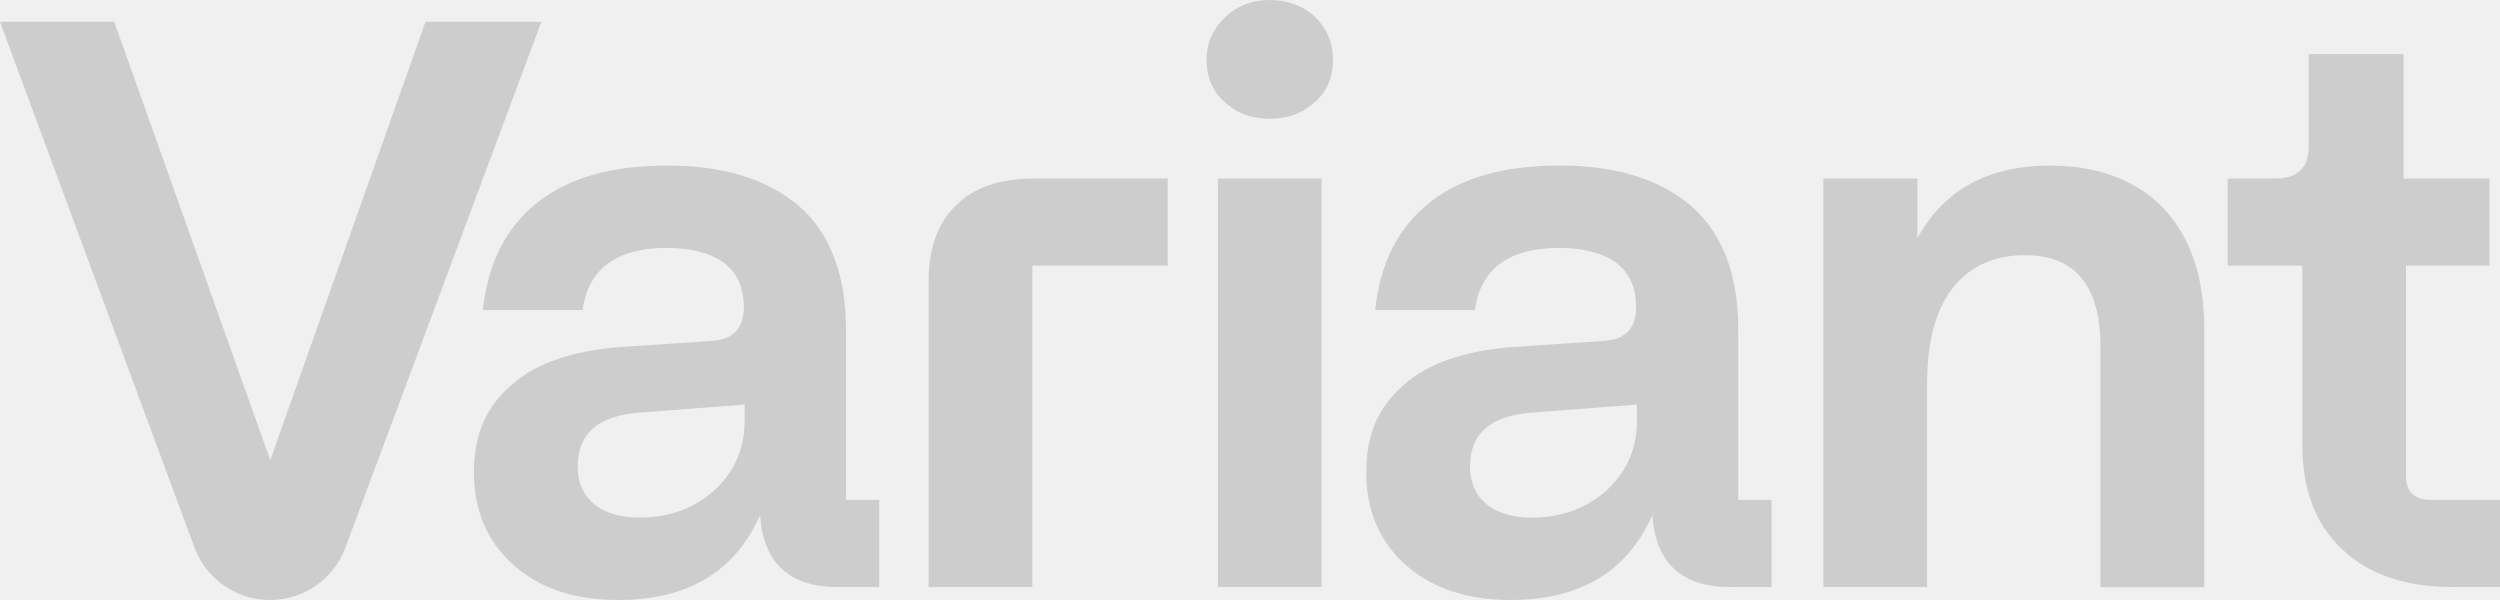
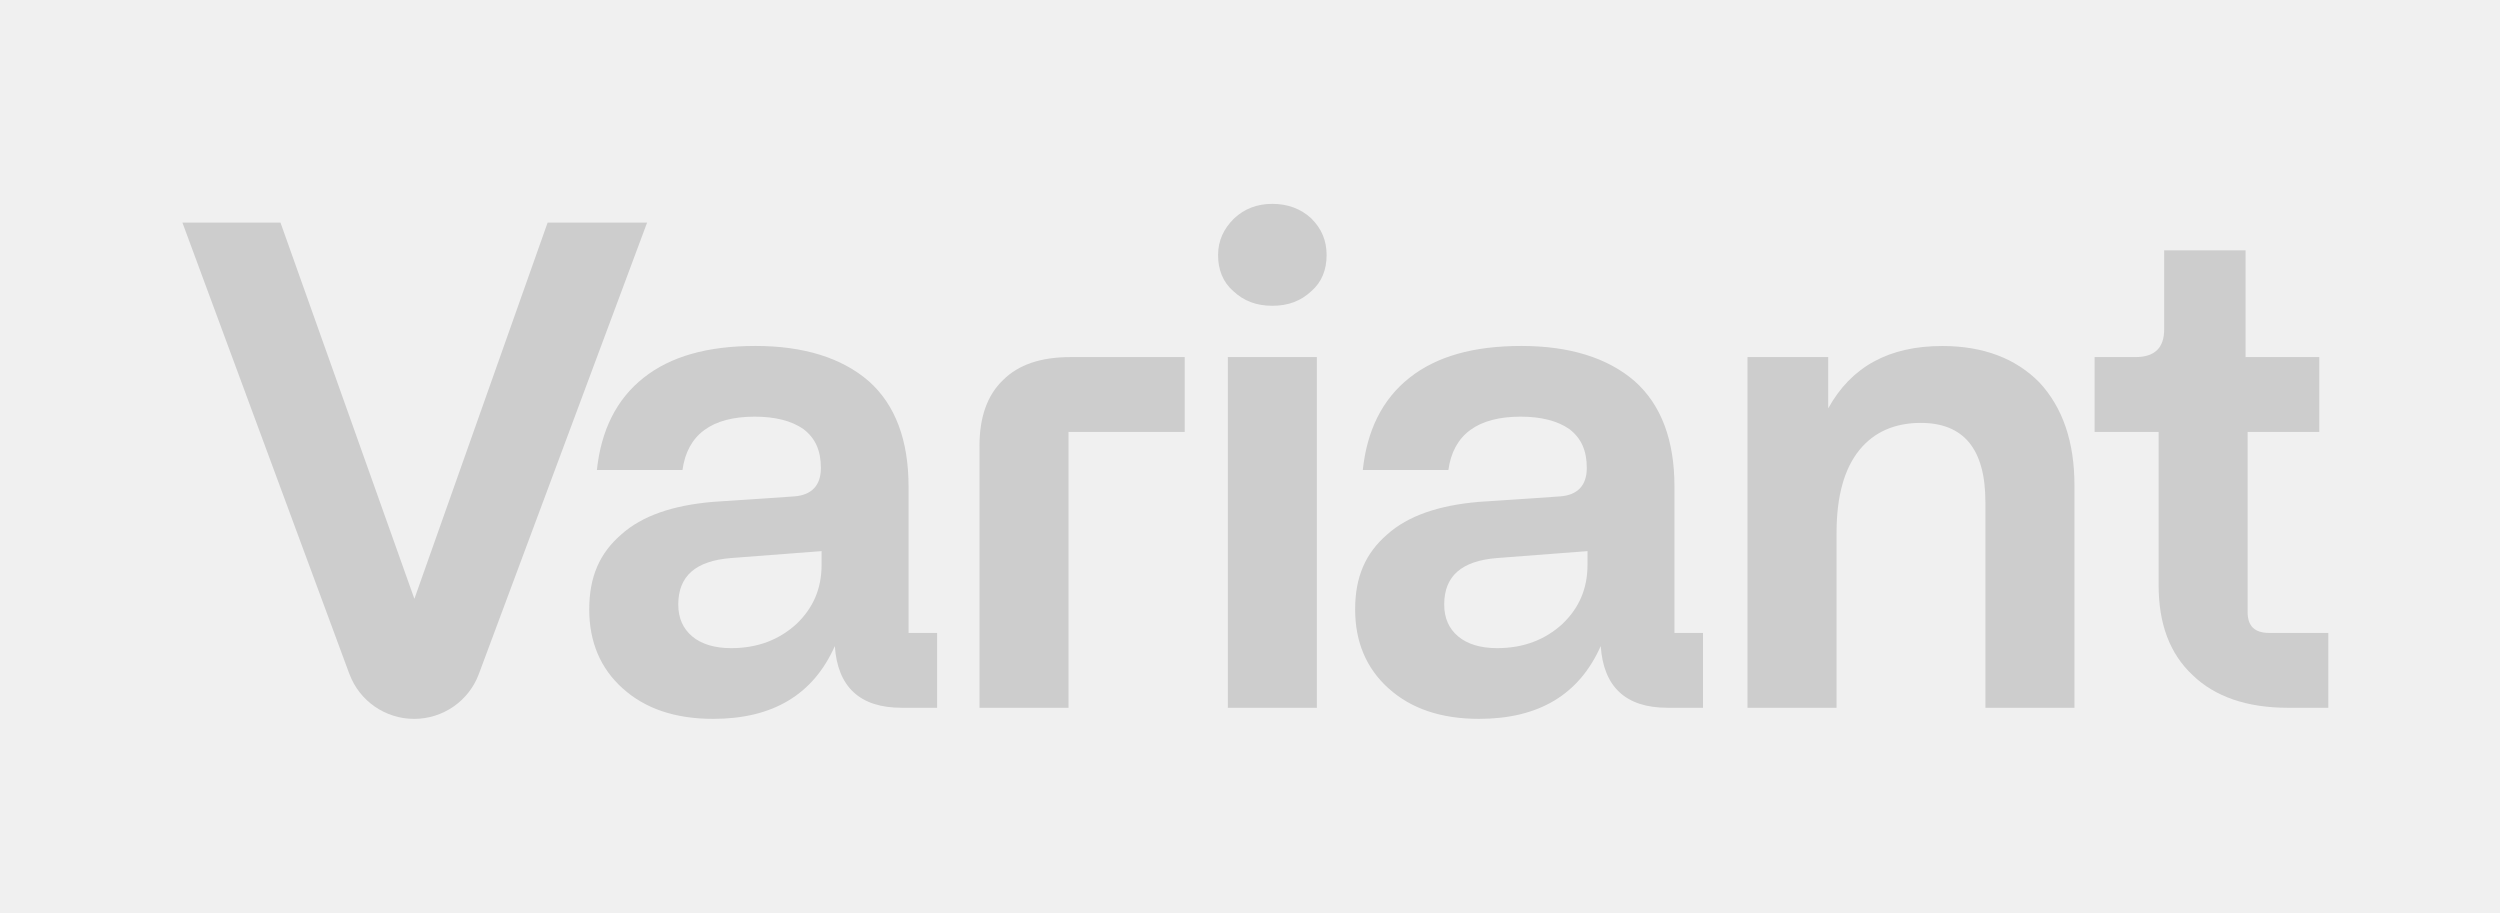
- <svg xmlns="http://www.w3.org/2000/svg" width="200" height="48" viewBox="0 0 200 48" fill="none">
-   <path d="M41.029 45.156C38.953 43.282 37.917 40.827 37.917 37.791C37.917 34.754 38.889 32.557 40.899 30.815C42.843 29.071 45.698 28.102 49.392 27.779L57.043 27.263C58.665 27.134 59.507 26.229 59.507 24.613C59.507 22.998 58.989 21.835 57.886 20.995C56.784 20.219 55.226 19.832 53.348 19.832C49.329 19.832 47.06 21.511 46.606 24.805H38.63C39.019 21.124 40.445 18.217 42.975 16.214C45.502 14.212 48.941 13.243 53.414 13.243C57.888 13.243 61.453 14.341 63.983 16.538C66.447 18.735 67.678 22.029 67.678 26.358V39.988H70.337V46.964H67.031C63.141 46.964 61.065 45.025 60.806 41.214C58.796 45.735 55.036 47.998 49.461 47.998C45.895 47.998 43.106 47.029 41.033 45.156H41.029ZM57.236 39.148C58.792 37.662 59.571 35.854 59.571 33.657V32.365L51.143 33.01C47.837 33.268 46.215 34.689 46.215 37.338C46.215 38.63 46.67 39.599 47.512 40.309C48.355 41.02 49.588 41.407 51.143 41.407C53.607 41.407 55.617 40.63 57.239 39.146L57.236 39.148Z" fill="#CDCDCD" />
-   <path d="M74.289 22.547C74.289 19.898 75.002 17.832 76.494 16.411C77.92 14.99 79.995 14.28 82.782 14.28H93.414V21.255H82.587V46.966H74.289V22.547Z" fill="#CDCDCD" />
-   <path d="M101.583 9.499C100.091 9.499 98.924 9.046 97.951 8.141C96.98 7.302 96.525 6.139 96.525 4.781C96.525 3.423 97.043 2.326 98.017 1.358C98.989 0.453 100.157 0 101.583 0C103.009 0 104.242 0.453 105.214 1.358C106.186 2.326 106.64 3.426 106.64 4.781C106.64 6.136 106.186 7.299 105.214 8.141C104.242 9.046 103.075 9.499 101.583 9.499ZM97.434 46.966V14.28H105.732V46.966H97.434Z" fill="#CDCDCD" />
-   <path d="M112.41 45.156C110.335 43.282 109.299 40.827 109.299 37.791C109.299 34.754 110.271 32.557 112.281 30.815C114.225 29.071 117.079 28.102 120.774 27.779L128.425 27.263C130.046 27.134 130.889 26.229 130.889 24.613C130.889 22.998 130.371 21.835 129.268 20.995C128.166 20.219 126.608 19.832 124.73 19.832C120.711 19.832 118.442 21.511 117.988 24.805H110.012C110.401 21.124 111.827 18.217 114.357 16.214C116.884 14.212 120.322 13.243 124.796 13.243C129.27 13.243 132.835 14.341 135.365 16.538C137.829 18.735 139.06 22.029 139.06 26.358V39.988H141.719V46.964H138.413C134.522 46.964 132.447 45.025 132.188 41.214C130.178 45.735 126.418 47.998 120.842 47.998C117.277 47.998 114.488 47.029 112.415 45.156H112.41ZM128.62 39.148C130.176 37.662 130.955 35.854 130.955 33.657V32.365L122.527 33.01C119.221 33.268 117.6 34.689 117.6 37.338C117.6 38.63 118.054 39.599 118.896 40.309C119.739 41.02 120.972 41.407 122.527 41.407C124.991 41.407 127.001 40.63 128.623 39.146L128.62 39.148Z" fill="#CDCDCD" />
-   <path d="M168.039 27.779C168.039 22.869 166.029 20.414 162.01 20.414C159.612 20.414 157.665 21.253 156.305 22.932C154.879 24.677 154.166 27.26 154.166 30.684V46.964H145.868V14.28H153.389V19.061C155.528 15.185 159.03 13.248 164.022 13.248C167.846 13.248 170.893 14.411 173.099 16.671C175.238 18.997 176.339 22.163 176.339 26.231V46.968H168.041V27.783L168.039 27.779Z" fill="#CDCDCD" />
-   <path d="M196.242 46.966C192.417 46.966 189.433 45.932 187.36 43.929C185.221 41.927 184.183 39.148 184.183 35.533V21.255H178.217V14.28H182.042C183.792 14.28 184.701 13.44 184.701 11.696V4.331H192.286V14.28H199.157V21.255H192.479V38.051C192.479 39.343 193.126 39.988 194.488 39.988H200V46.964H196.239L196.242 46.966Z" fill="#CDCDCD" />
-   <path d="M15.56 43.807L0 1.745H9.14L21.621 36.811L34.039 1.745H43.311L27.626 43.823C26.69 46.335 24.285 48 21.596 48C18.903 48 16.494 46.326 15.563 43.807H15.56Z" fill="#CDCDCD" />
+ <svg xmlns="http://www.w3.org/2000/svg" width="233" height="85" viewBox="0 0 233 85" fill="none">
+   <g clip-path="url(#clip0_25_19)">
+     <path d="M58.029 64.156C55.953 62.282 54.917 59.827 54.917 56.791C54.917 53.754 55.889 51.557 57.899 49.815C59.843 48.071 62.698 47.102 66.392 46.779L74.043 46.263C75.665 46.134 76.507 45.229 76.507 43.613C76.507 41.998 75.989 40.835 74.886 39.995C73.784 39.219 72.226 38.832 70.348 38.832C66.329 38.832 64.06 40.511 63.606 43.806H55.63C56.019 40.124 57.445 37.217 59.975 35.214C62.502 33.212 65.941 32.243 70.414 32.243C74.888 32.243 78.453 33.341 80.983 35.538C83.447 37.735 84.678 41.029 84.678 45.358V58.988H87.337V65.964H84.031C80.141 65.964 78.065 64.025 77.806 60.214C75.796 64.735 72.036 66.998 66.461 66.998C62.895 66.998 60.106 66.029 58.033 64.156H58.029ZM74.236 58.148C75.792 56.662 76.571 54.854 76.571 52.657V51.365L68.143 52.01C64.837 52.268 63.215 53.689 63.215 56.338C63.215 57.63 63.67 58.599 64.512 59.309C65.355 60.02 66.588 60.407 68.143 60.407C70.607 60.407 72.617 59.63 74.239 58.146L74.236 58.148Z" fill="#CDCDCD" />
+     <path d="M91.289 41.547C91.289 38.898 92.002 36.832 93.494 35.411C94.92 33.99 96.995 33.28 99.782 33.28H110.414V40.255H99.587V65.966H91.289V41.547Z" fill="#CDCDCD" />
+     <path d="M118.583 28.499C117.091 28.499 115.923 28.046 114.951 27.141C113.98 26.302 113.525 25.139 113.525 23.781C113.525 22.423 114.043 21.326 115.017 20.358C115.989 19.453 117.157 19 118.583 19C120.009 19 121.242 19.453 122.214 20.358C123.186 21.326 123.64 22.426 123.64 23.781C123.64 25.136 123.186 26.299 122.214 27.141C121.242 28.046 120.075 28.499 118.583 28.499ZM114.434 65.966V33.28H122.732V65.966H114.434Z" fill="#CDCDCD" />
+     <path d="M129.41 64.156C127.335 62.282 126.299 59.827 126.299 56.791C126.299 53.754 127.271 51.557 129.281 49.815C131.225 48.071 134.079 47.102 137.774 46.779L145.425 46.263C147.046 46.134 147.889 45.229 147.889 43.613C147.889 41.998 147.371 40.835 146.268 39.995C145.166 39.219 143.608 38.832 141.73 38.832C137.711 38.832 135.442 40.511 134.988 43.806H127.012C127.401 40.124 128.827 37.217 131.357 35.214C133.884 33.212 137.322 32.243 141.796 32.243C146.27 32.243 149.835 33.341 152.365 35.538C154.829 37.735 156.06 41.029 156.06 45.358V58.988H158.719V65.964H155.413C151.522 65.964 149.447 64.025 149.188 60.214C147.178 64.735 143.418 66.998 137.842 66.998C134.277 66.998 131.488 66.029 129.415 64.156H129.41ZM145.62 58.148C147.176 56.662 147.955 54.854 147.955 52.657V51.365L139.527 52.01C136.221 52.268 134.6 53.689 134.6 56.338C134.6 57.63 135.054 58.599 135.896 59.309C136.739 60.02 137.972 60.407 139.527 60.407C141.991 60.407 144.001 59.63 145.623 58.146L145.62 58.148Z" fill="#CDCDCD" />
+     <path d="M185.039 46.779C185.039 41.869 183.029 39.414 179.01 39.414C176.612 39.414 174.665 40.253 173.305 41.932C171.879 43.676 171.166 46.26 171.166 49.684V65.964H162.868V33.28H170.389V38.061C172.528 34.185 176.03 32.248 181.022 32.248C184.846 32.248 187.893 33.411 190.099 35.671C192.238 37.997 193.339 41.163 193.339 45.231V65.968H185.041V46.783L185.039 46.779Z" fill="#CDCDCD" />
+     <path d="M213.242 65.966C209.417 65.966 206.433 64.932 204.36 62.929C202.221 60.927 201.183 58.148 201.183 54.533V40.255H195.217V33.279H199.042C200.792 33.279 201.701 32.44 201.701 30.696V23.331H209.286V33.279H216.157V40.255H209.479V57.051C209.479 58.343 210.126 58.988 211.488 58.988H217V65.964H213.239L213.242 65.966Z" fill="#CDCDCD" />
+     <path d="M32.56 62.807L17 20.744H26.14L38.621 55.811L51.039 20.744H60.311L44.626 62.823C43.69 65.335 41.285 67 38.596 67C35.903 67 33.494 65.326 32.563 62.807H32.56Z" fill="#CDCDCD" />
+   </g>
+   <defs>
+     <clipPath id="clip0_25_19">
+       <rect width="200" height="48" fill="white" transform="translate(17 19)" />
+     </clipPath>
+   </defs>
</svg>
